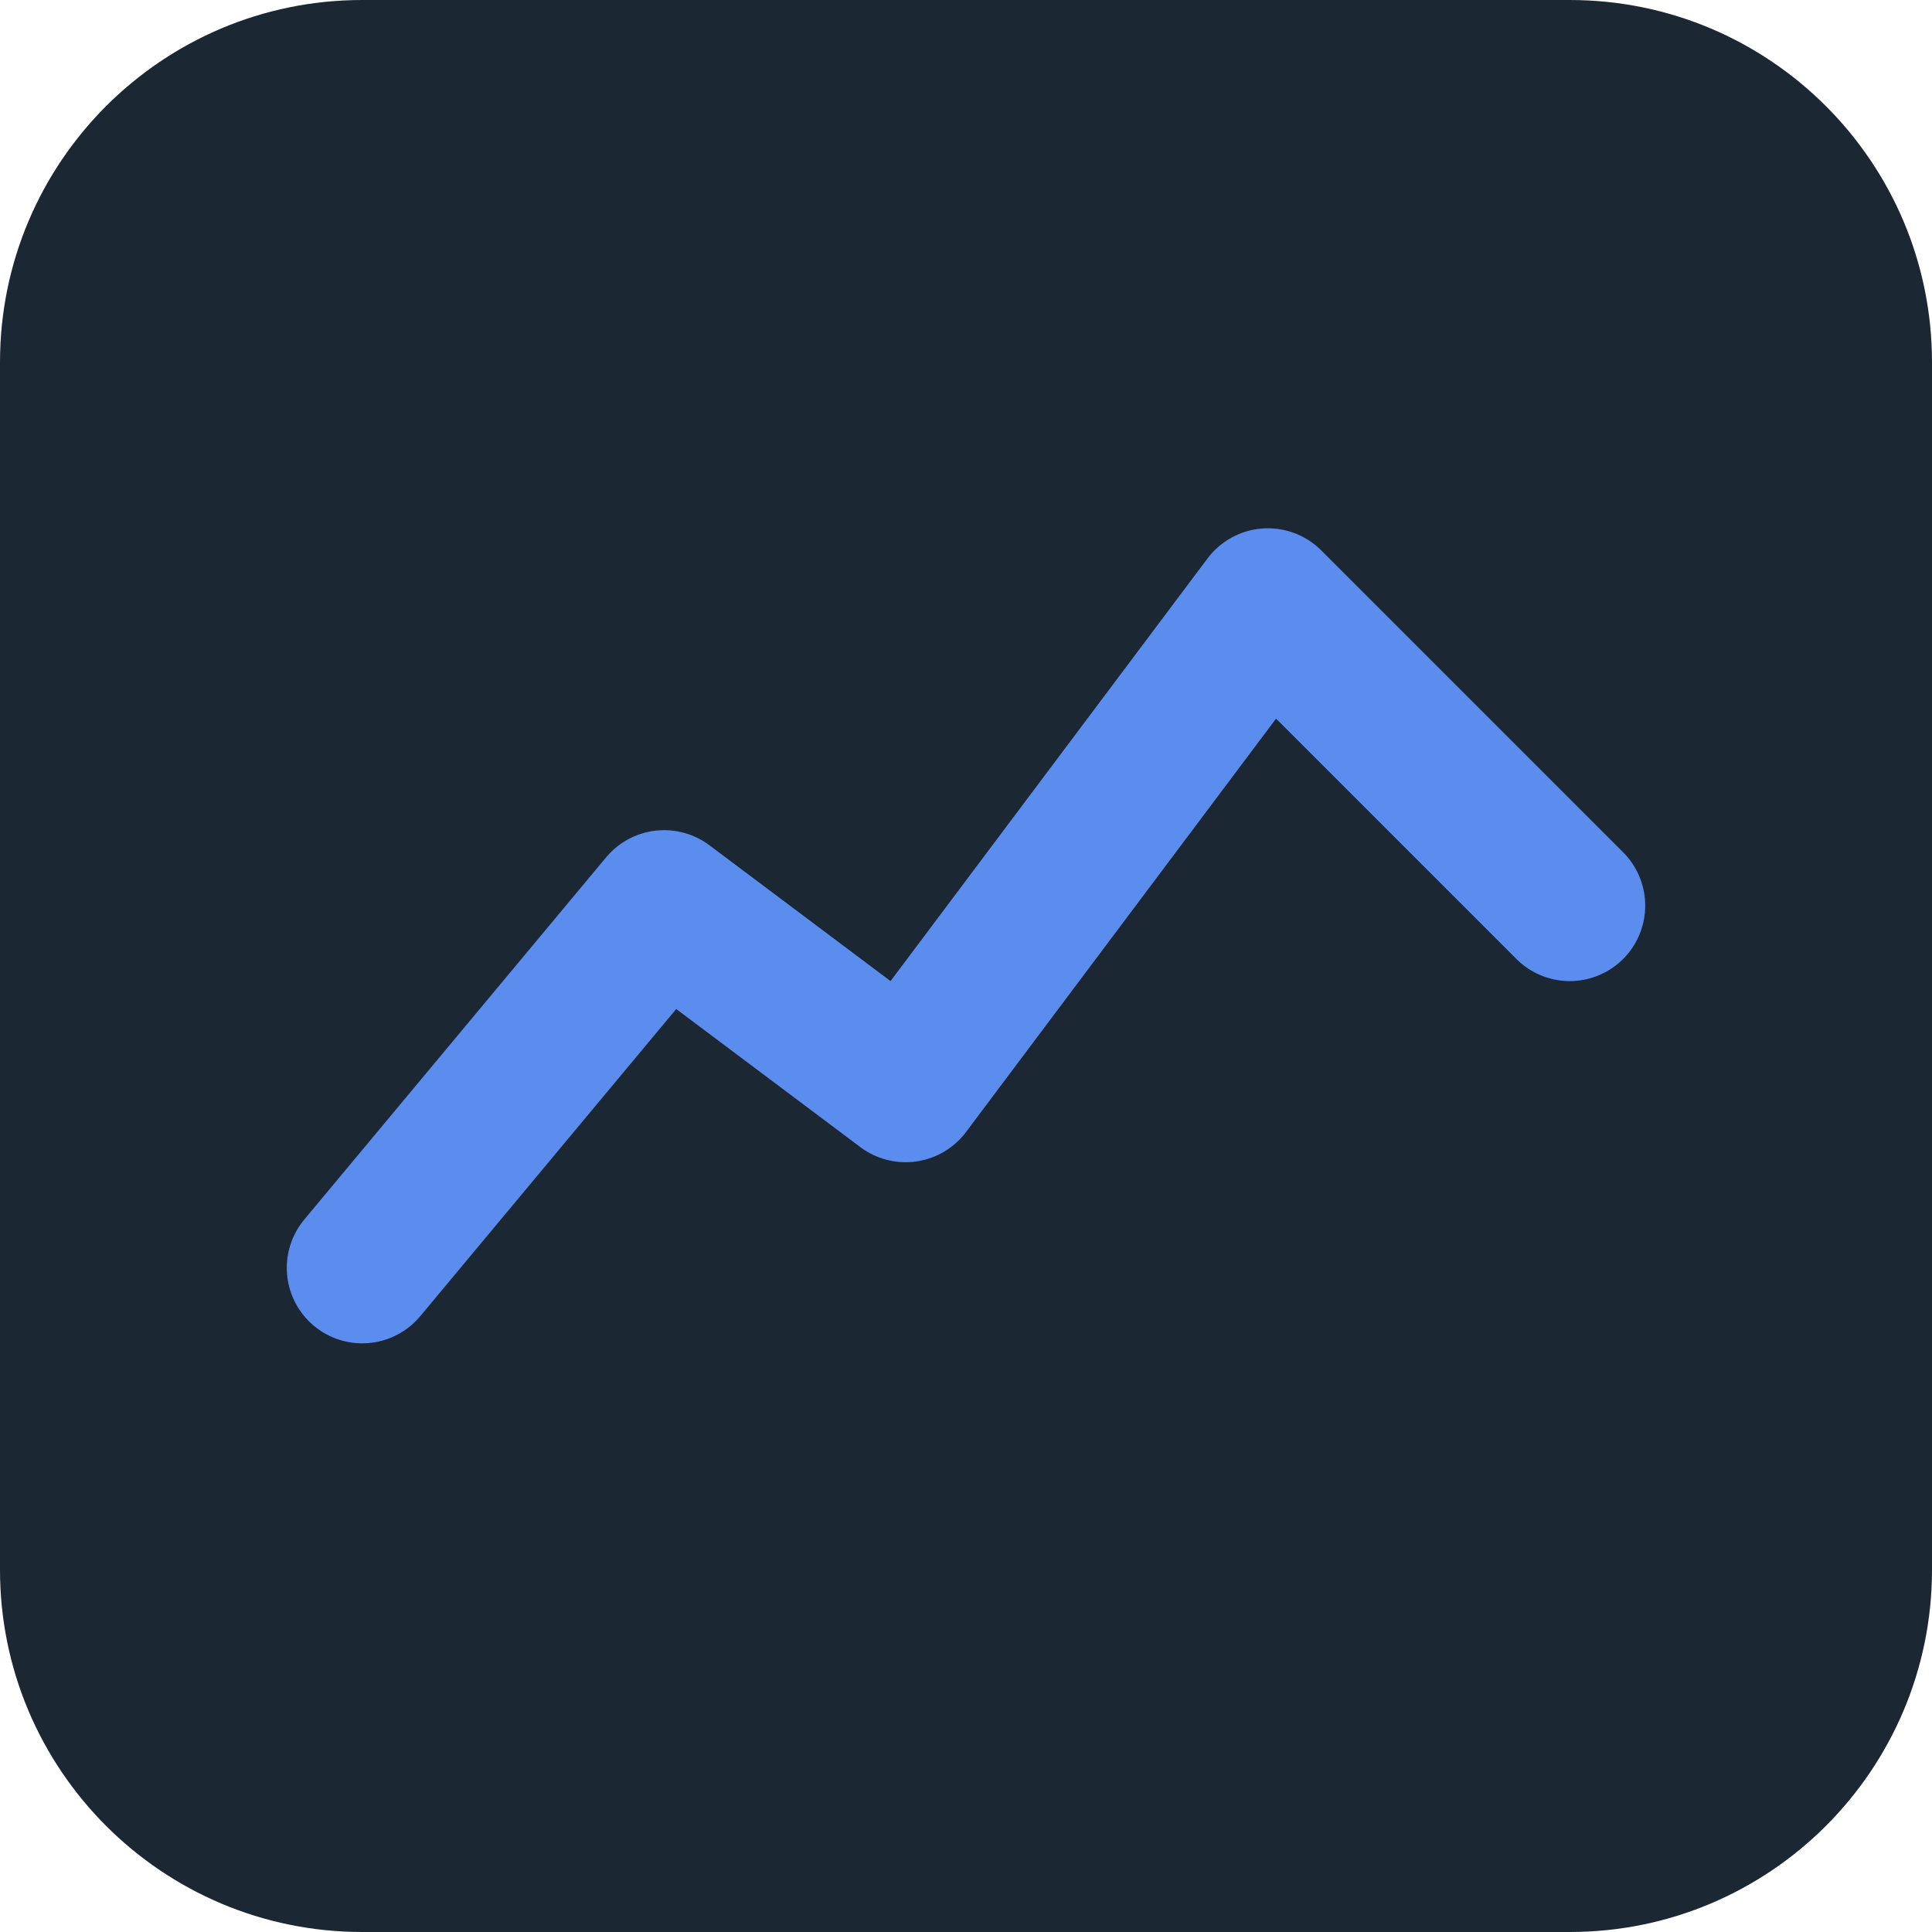
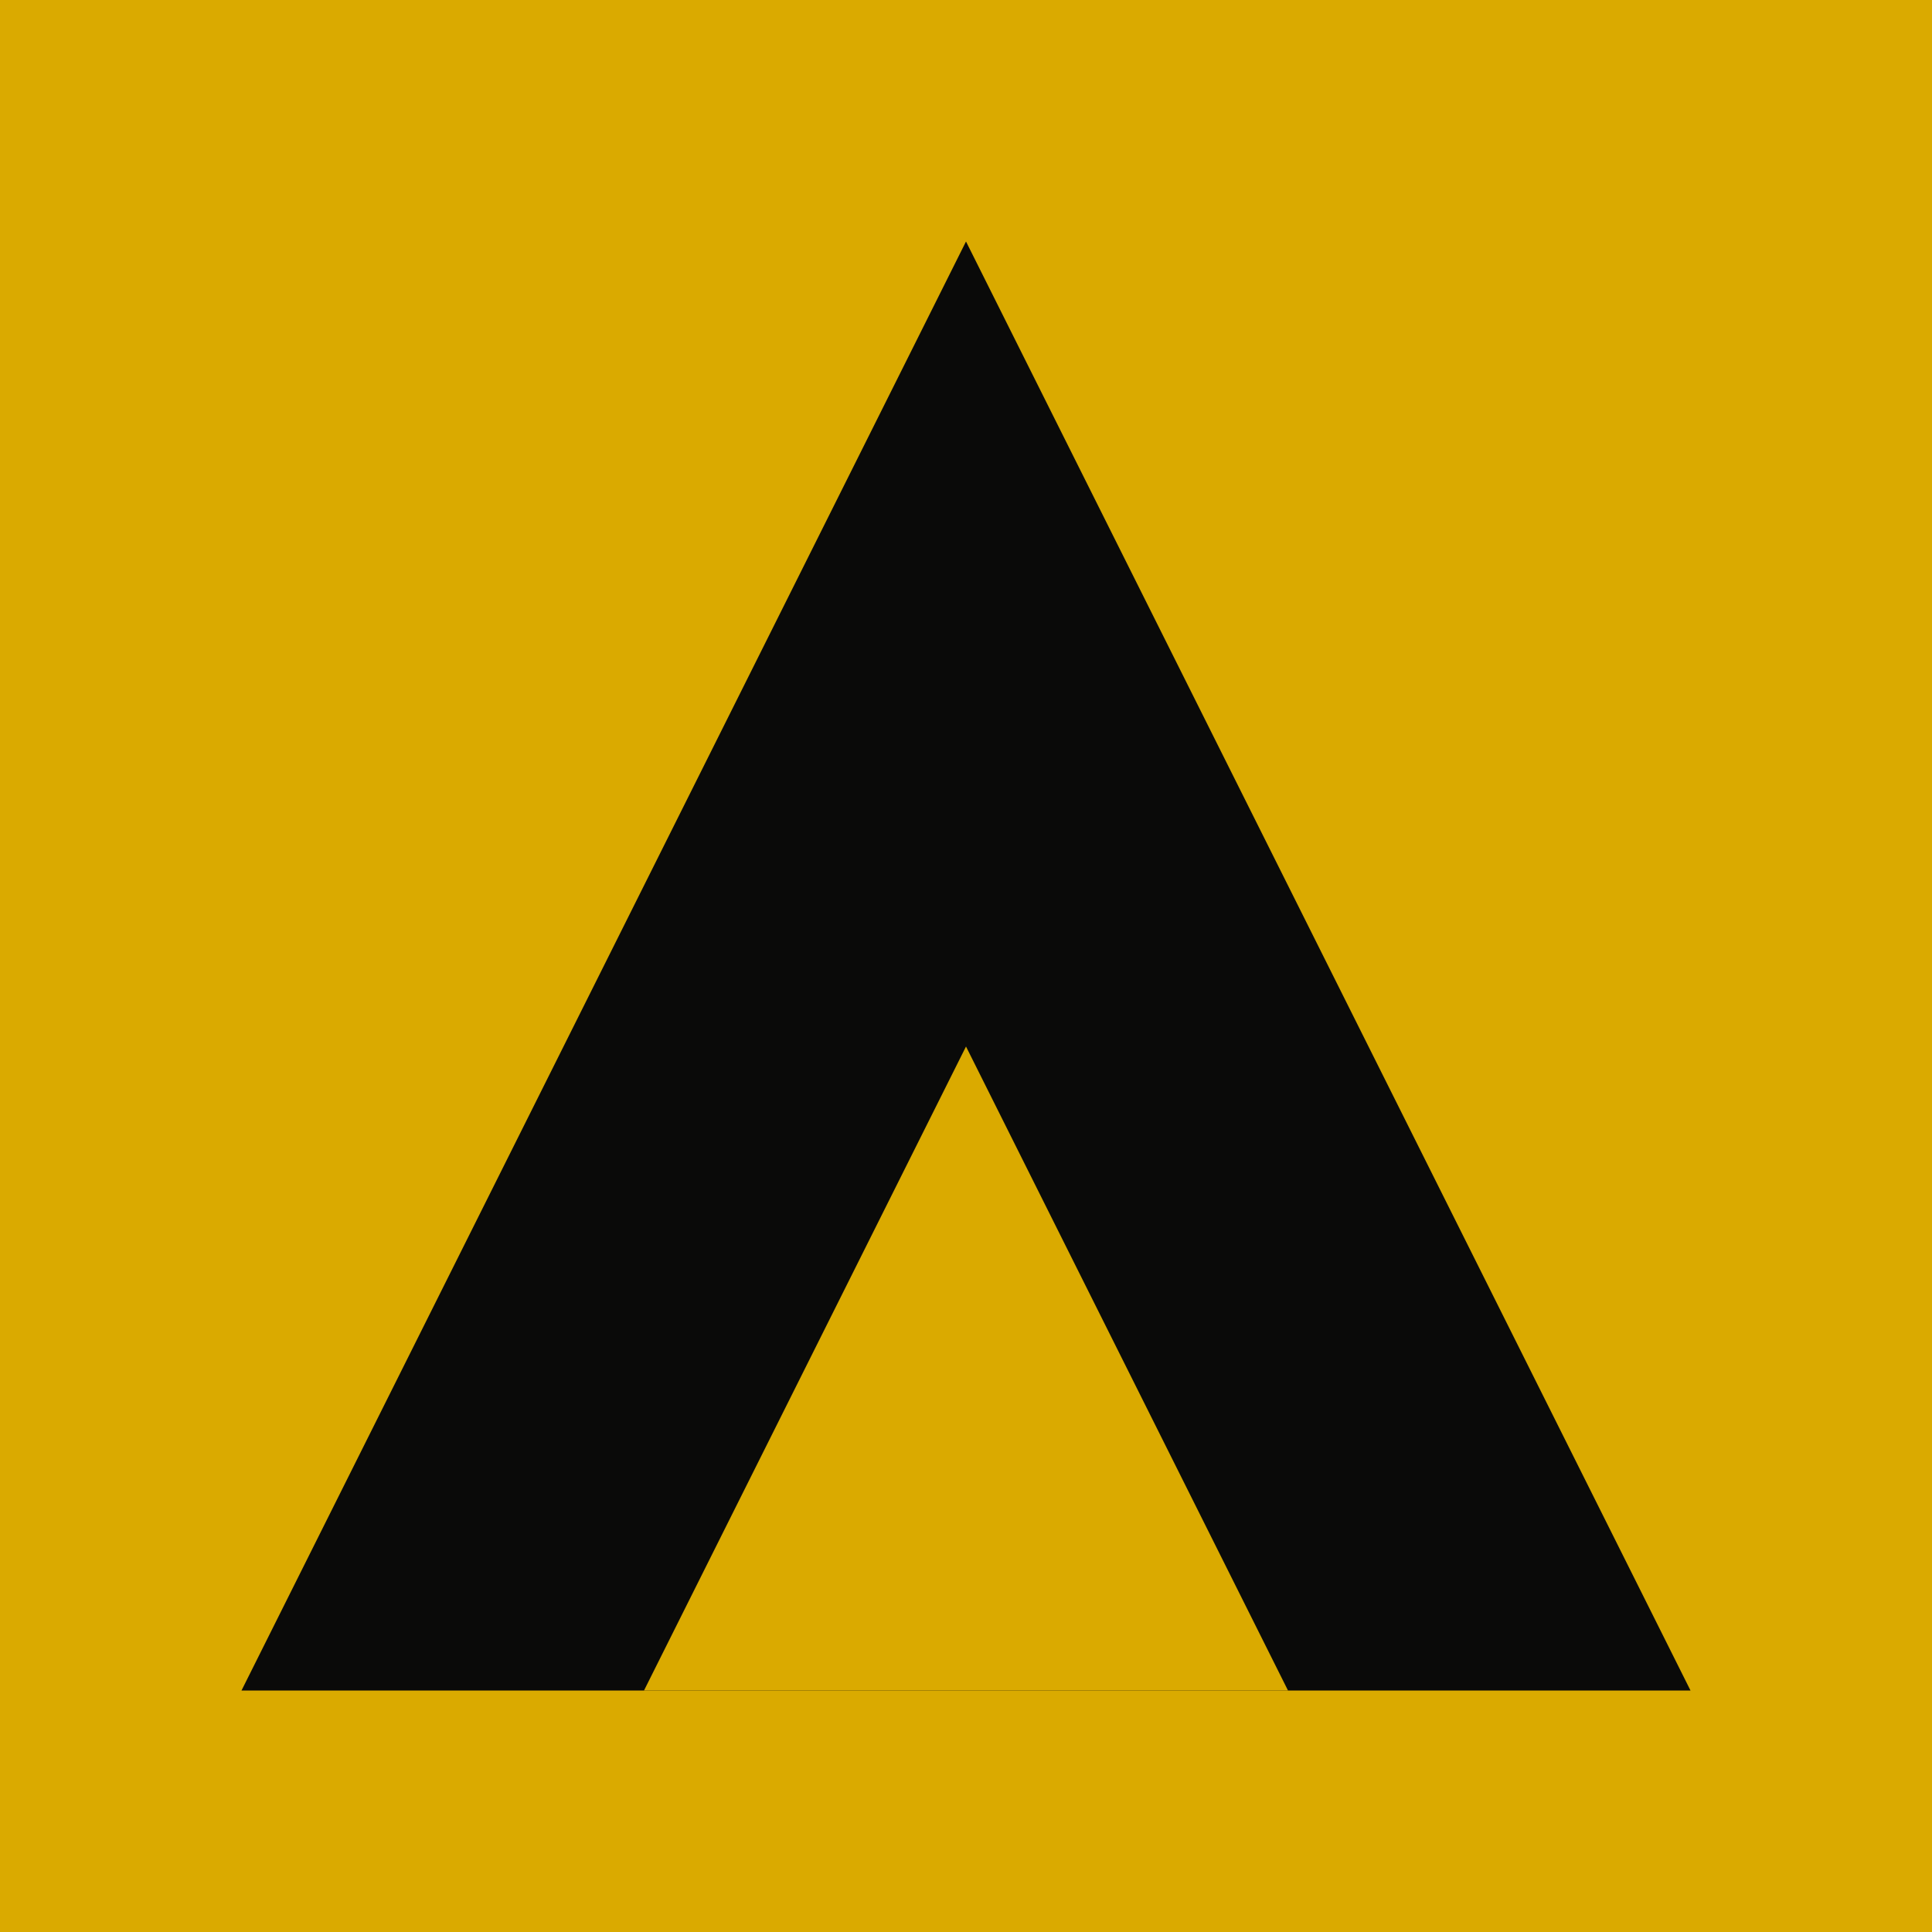
- <svg xmlns="http://www.w3.org/2000/svg" viewBox="0 0 32 32">
-   <rect width="32" height="32" rx="6" fill="#1B2733" />
-   <path d="M6 21l5-6 4 3 6-8 5 5" fill="none" stroke="#5B8DEF" stroke-width="2.5" stroke-linecap="round" stroke-linejoin="round" />
+ <svg xmlns="http://www.w3.org/2000/svg" viewBox="0 0 24 24">
+   <rect width="24" height="24" fill="#daaa00" />
+   <path d="M3 21 L12 3 L21 21 Z" fill="#0a0a09" />
+   <path d="M8 21 L12 13 L16 21 Z" fill="#daaa00" />
</svg>
